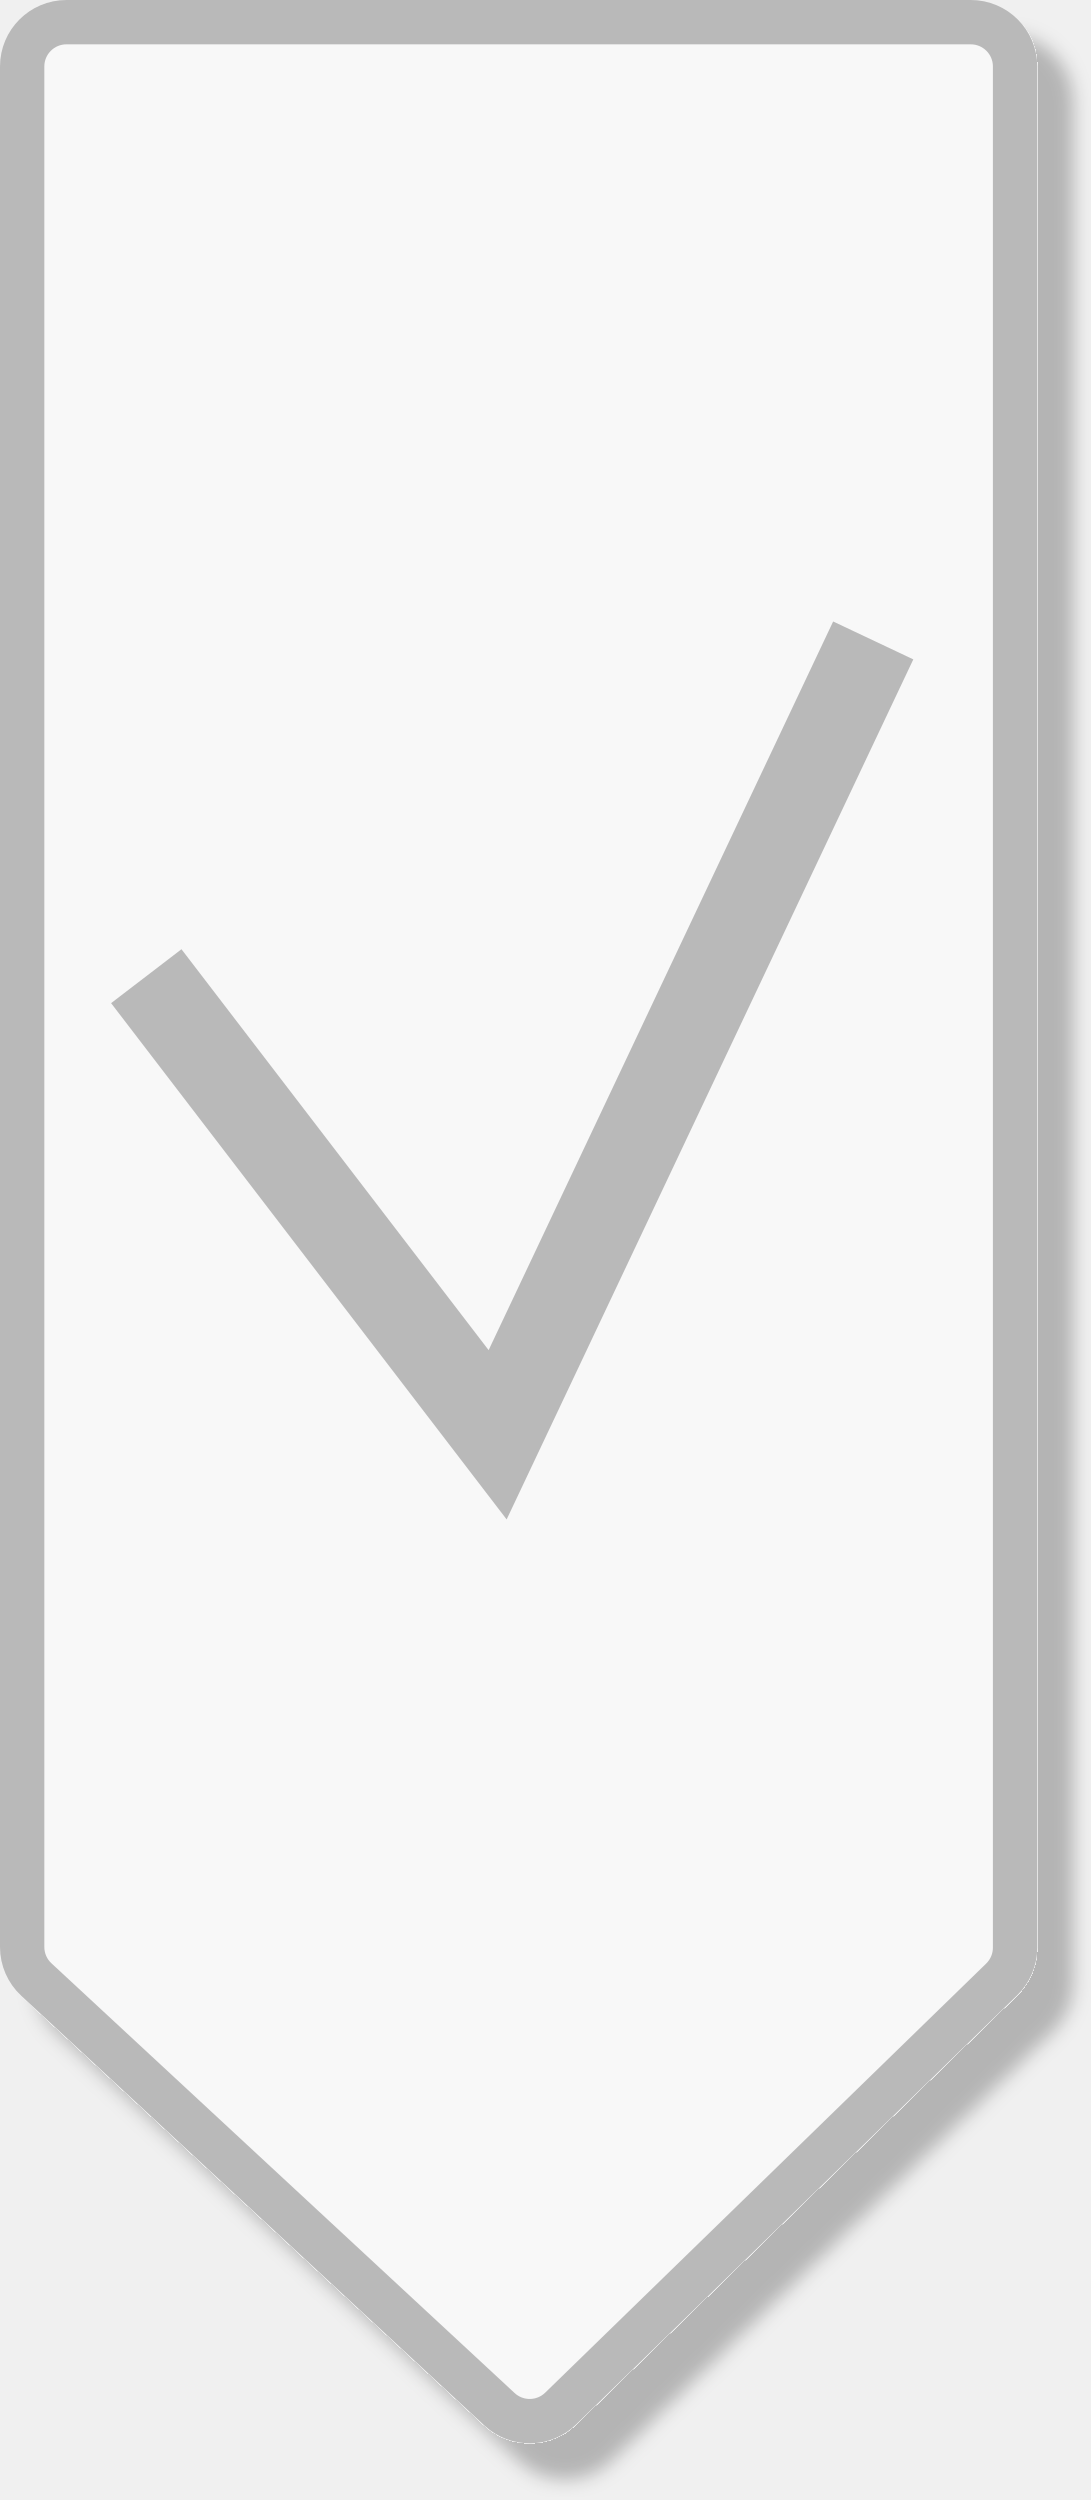
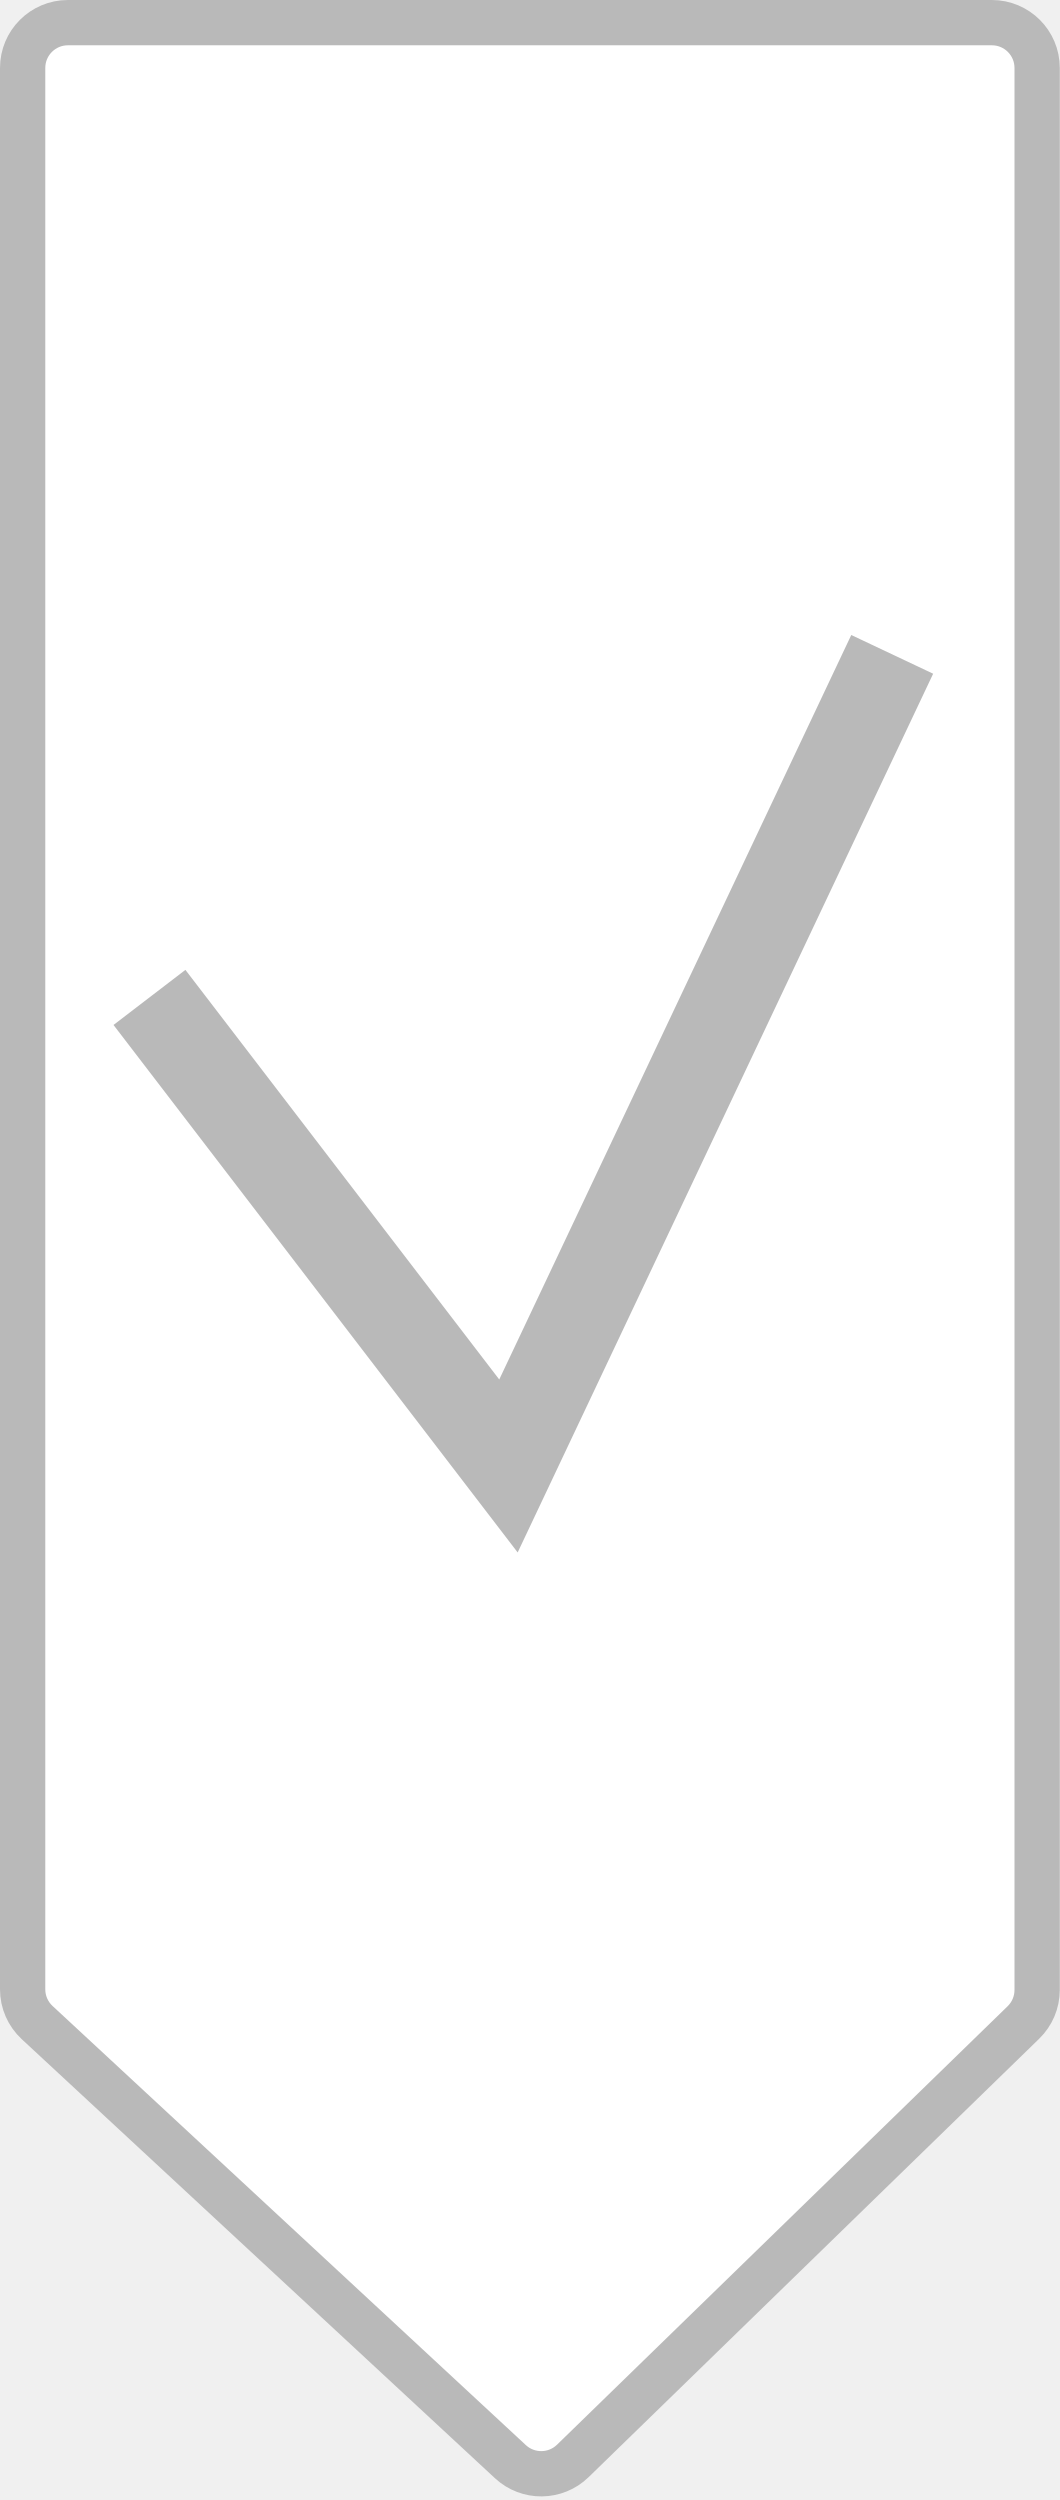
- <svg xmlns="http://www.w3.org/2000/svg" width="246" height="564" viewBox="0 0 246 564" fill="none">
-   <g filter="url(#filter0_d_315_6)">
-     <path d="M5 15V439.25C5 442.032 6.159 444.688 8.199 446.581L112.701 543.537C116.604 547.159 122.661 547.087 126.476 543.374L225.974 446.558C227.909 444.675 229 442.09 229 439.391V15C229 9.477 224.523 5 219 5H15C9.477 5 5 9.477 5 15Z" fill="white" fill-opacity="0.5" stroke="#B9B9B9" stroke-width="10" />
-     <path d="M33 220.229L112.267 323.687L197 144.483" stroke="#B9B9B9" stroke-width="20" />
-   </g>
-   <defs>
-     <filter id="filter0_d_315_6" x="0" y="0" width="246" height="563.207" filterUnits="userSpaceOnUse" color-interpolation-filters="sRGB">
-       <feFlood flood-opacity="0" result="BackgroundImageFix" />
-       <feColorMatrix in="SourceAlpha" type="matrix" values="0 0 0 0 0 0 0 0 0 0 0 0 0 0 0 0 0 0 127 0" result="hardAlpha" />
-       <feOffset dx="8" dy="8" />
-       <feGaussianBlur stdDeviation="2" />
-       <feComposite in2="hardAlpha" operator="out" />
-       <feColorMatrix type="matrix" values="0 0 0 0 0 0 0 0 0 0 0 0 0 0 0 0 0 0 0.25 0" />
-       <feBlend mode="normal" in2="BackgroundImageFix" result="effect1_dropShadow_315_6" />
-       <feBlend mode="normal" in="SourceGraphic" in2="effect1_dropShadow_315_6" result="shape" />
-     </filter>
-   </defs>
+ <svg xmlns="http://www.w3.org/2000/svg" width="234" height="552" viewBox="0 0 234 552" fill="none">
+   <path d="M5 15V439.25C5 442.032 6.159 444.688 8.199 446.581L112.701 543.537C116.604 547.159 122.661 547.087 126.476 543.374L225.974 446.558C227.909 444.675 229 442.09 229 439.391V15C229 9.477 224.523 5 219 5H15C9.477 5 5 9.477 5 15Z" fill="white" stroke="#B9B9B9" stroke-width="10" />
+   <path d="M33 220.229L112.267 323.687L197 144.483" stroke="#B9B9B9" stroke-width="20" />
</svg>
